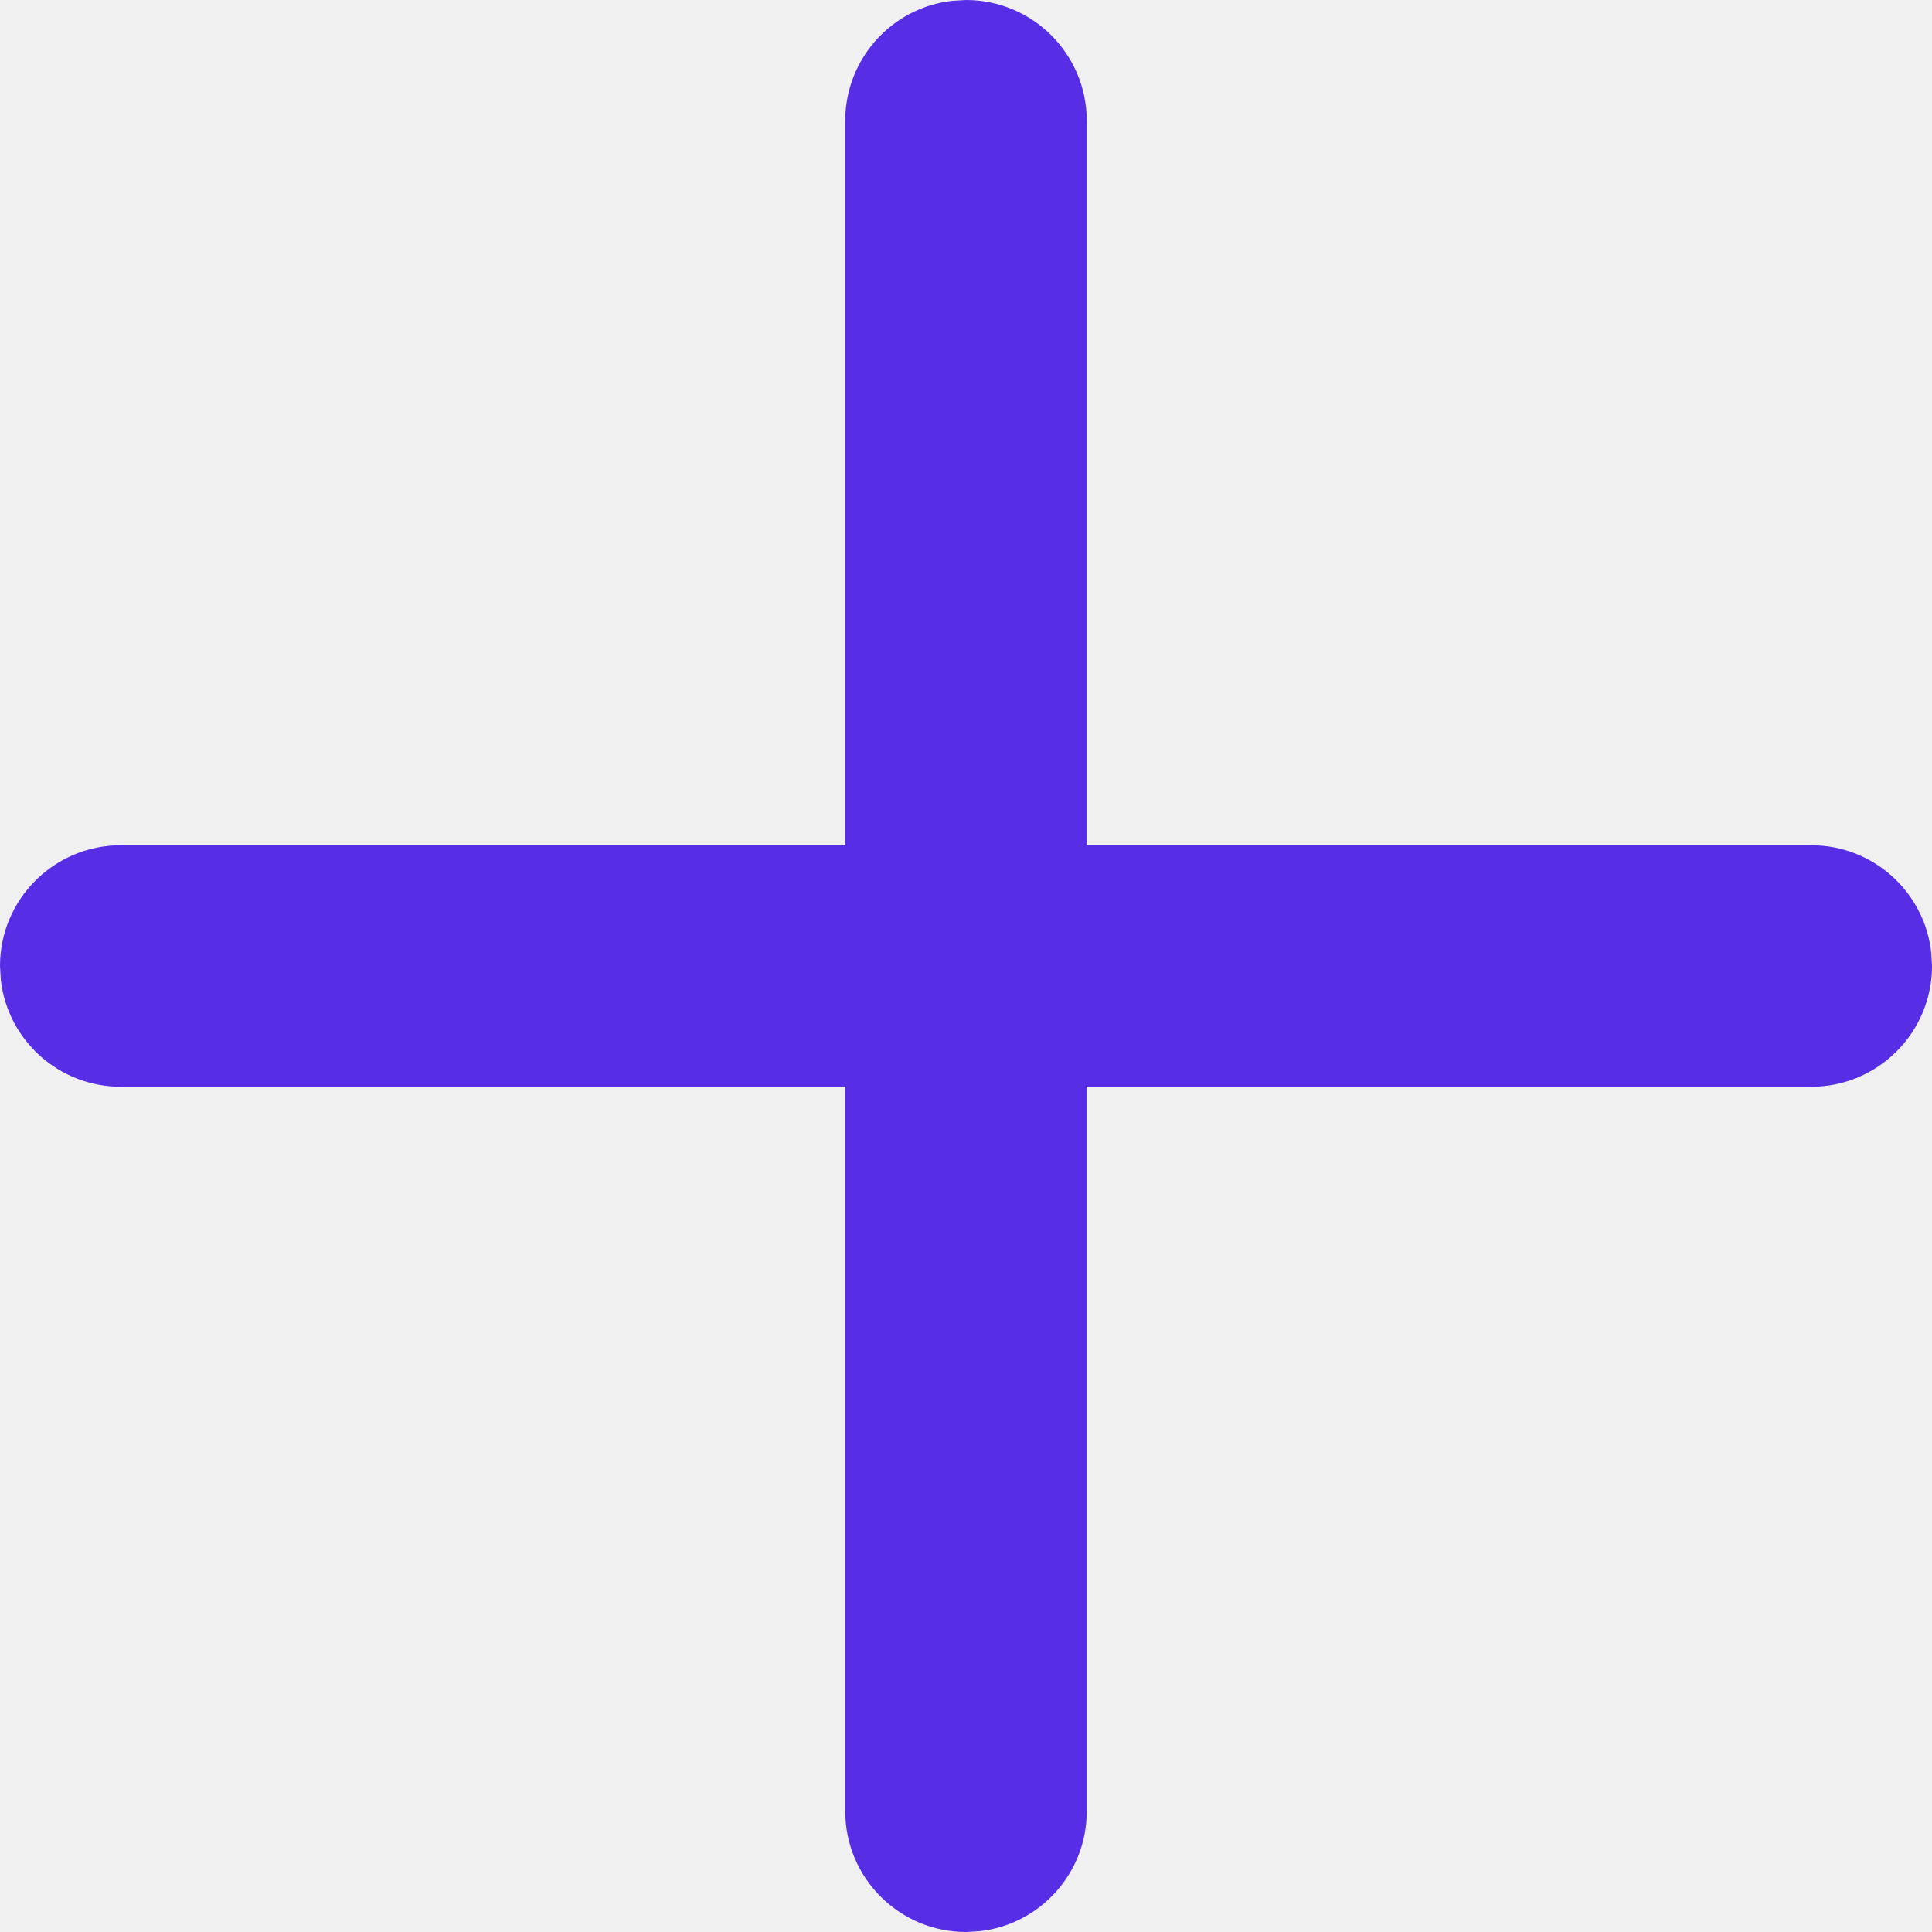
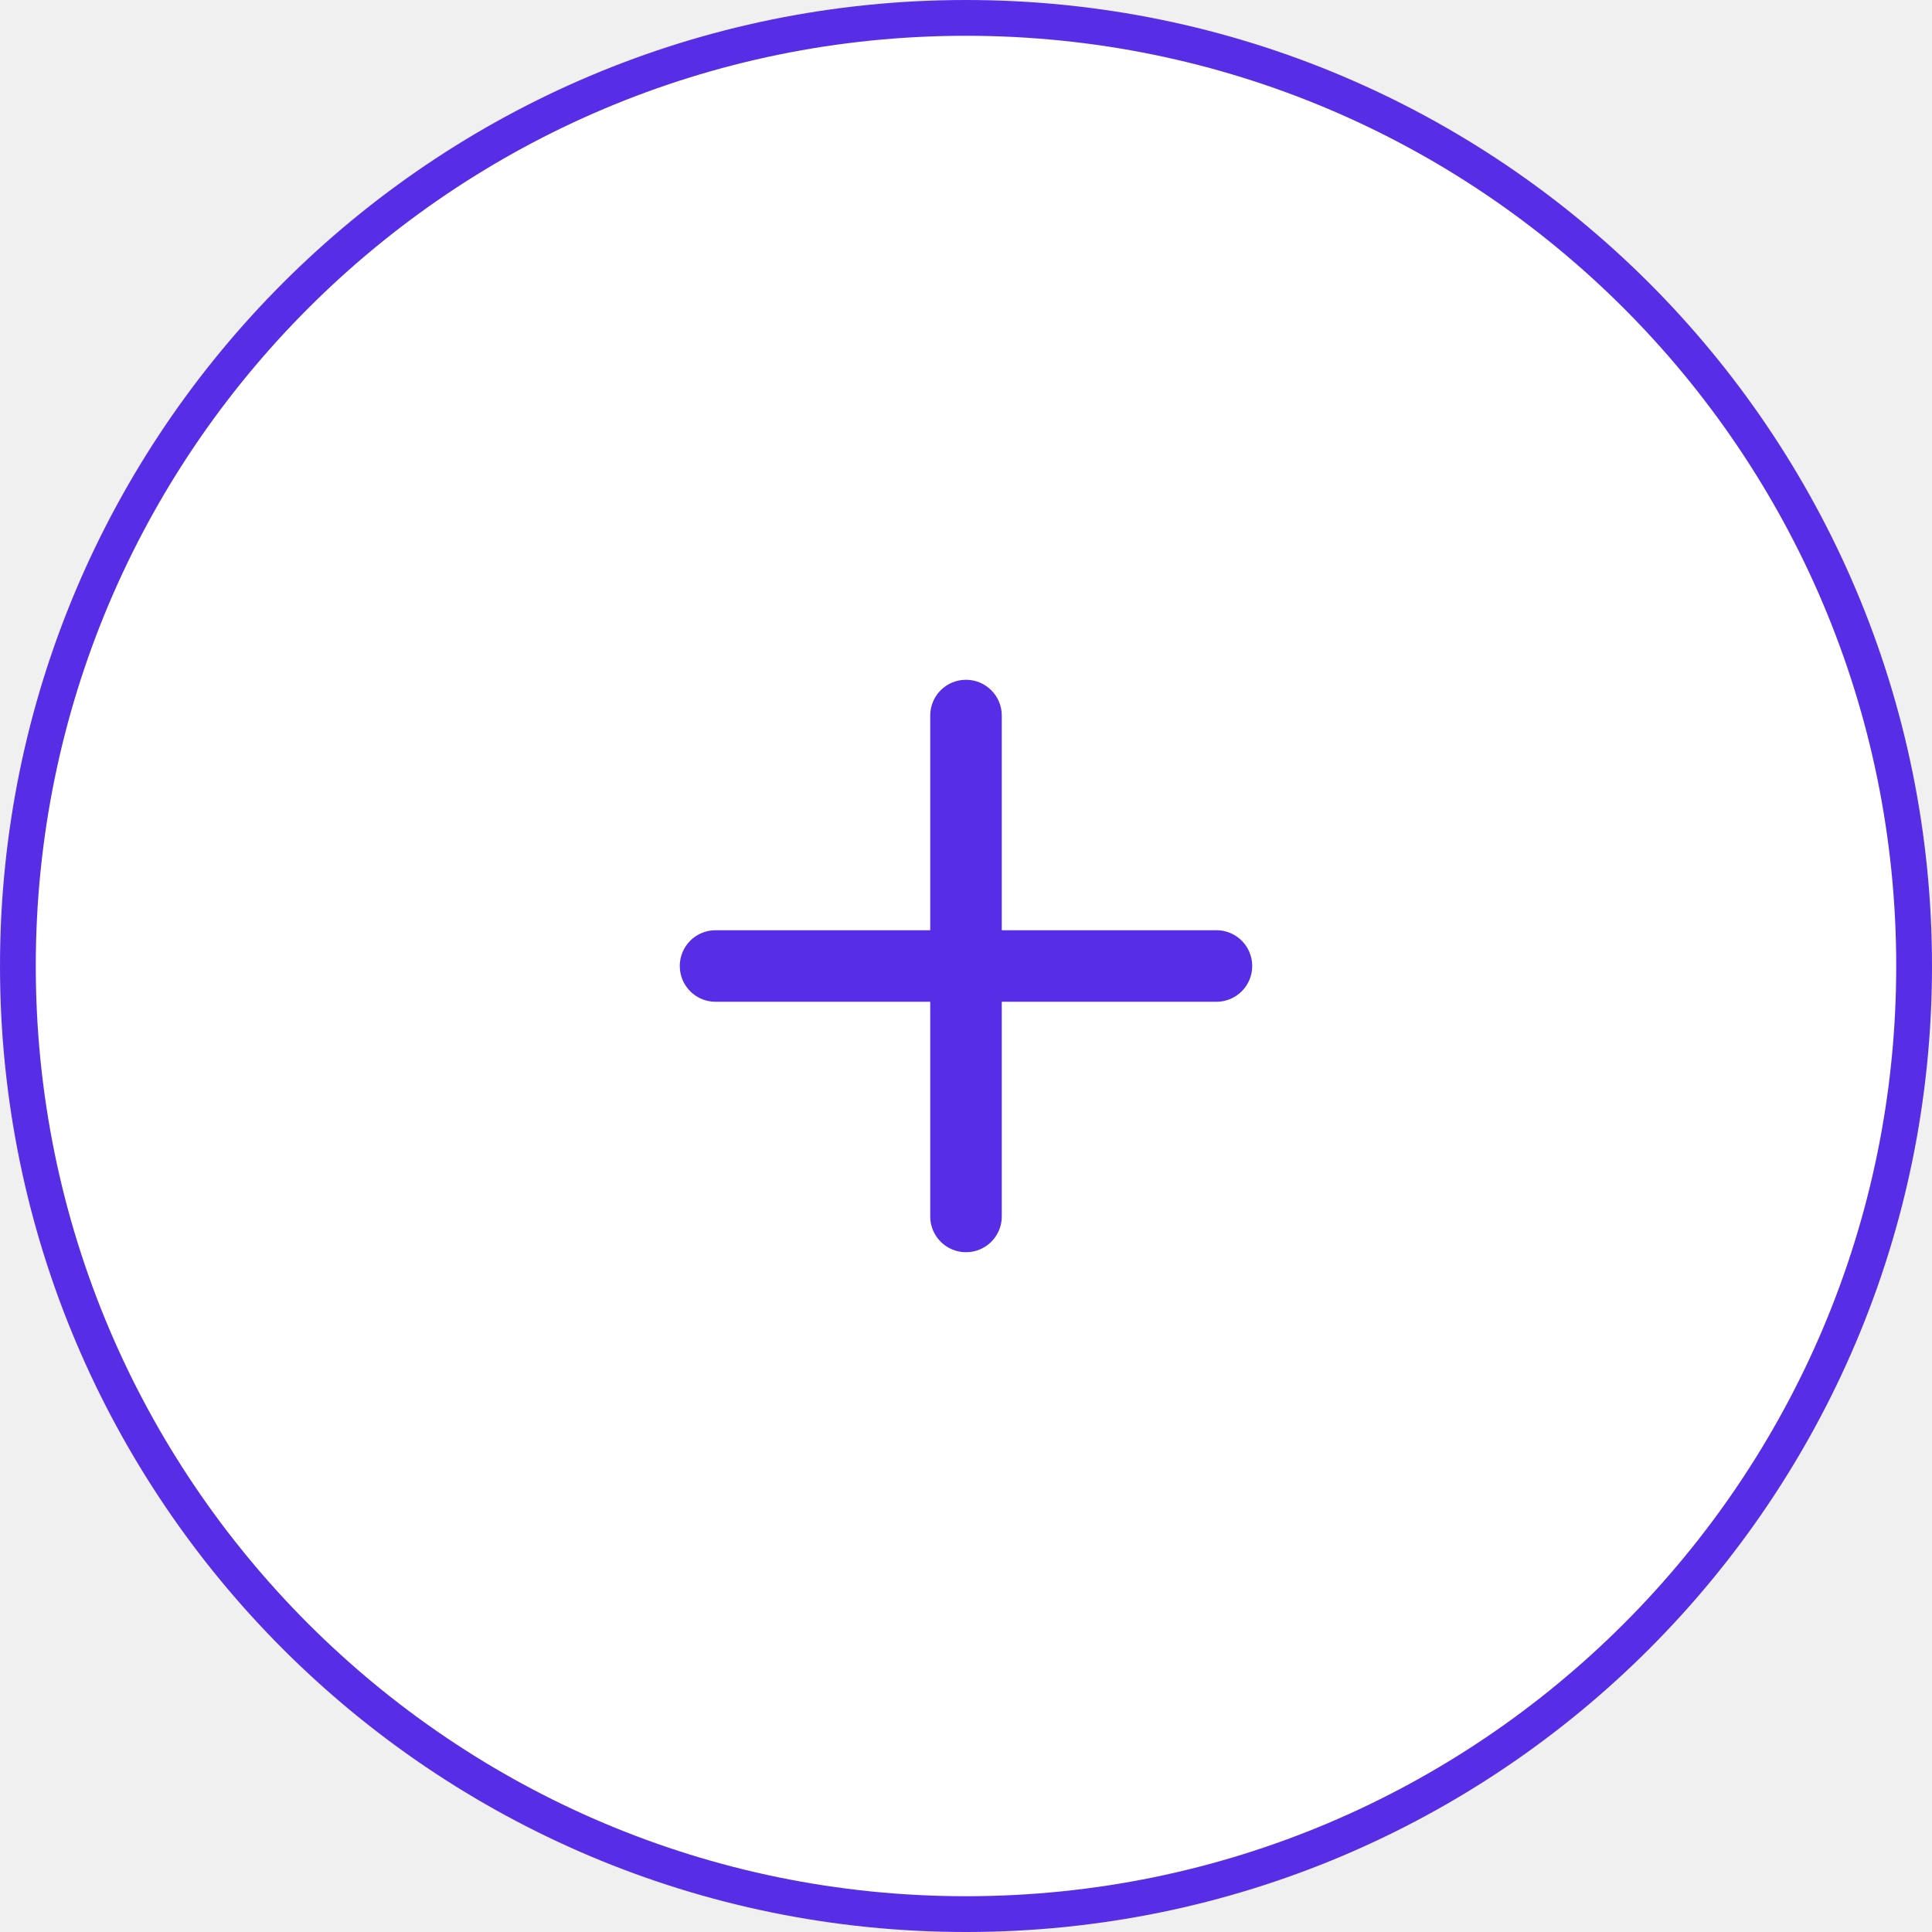
- <svg xmlns="http://www.w3.org/2000/svg" xmlns:xlink="http://www.w3.org/1999/xlink" width="16px" height="16px" viewBox="0 0 16 16" version="1.1">
+ <svg xmlns="http://www.w3.org/2000/svg" xmlns:xlink="http://www.w3.org/1999/xlink" width="54px" height="54px" viewBox="0 0 54 54" version="1.1">
  <defs>
-     <path d="M8,0 C8.552,0 9,0.448 9,1 L9,1 L9,7 L15,7 C15.513,7 15.936,7.386 15.993,7.883 L16,8 C16,8.552 15.552,9 15,9 L15,9 L9,9 L9,15 C9,15.513 8.614,15.936 8.117,15.993 L8,16 C7.448,16 7,15.552 7,15 L7,15 L7,9 L1,9 C0.487,9 0.064,8.614 0.007,8.117 L0,8 C0,7.448 0.448,7 1,7 L1,7 L7,7 L7,1 C7,0.487 7.386,0.064 7.883,0.007 Z" id="path-1" />
+     <path d="M27,19 C27.552,19 28,19.448 28,20 L28,20 L28,26 L34,26 C34.513,26 34.936,26.386 34.993,26.883 L35,27 C35,27.552 34.552,28 34,28 L34,28 L28,28 L28,34 C28,34.513 27.614,34.936 27.117,34.993 L27,35 C26.448,35 26,34.552 26,34 L26,34 L26,28 L20,28 C19.487,28 19.064,27.614 19.007,27.117 L19,27 C19,26.448 19.448,26 20,26 L20,26 L26,26 L26,20 C26,19.487 26.386,19.064 26.883,19.007 Z" id="path-1" />
  </defs>
  <g id="GIFOS" stroke="none" stroke-width="1" fill="none" fill-rule="evenodd">
-     <g id="00-UI-Kit" transform="translate(-188, -2784)">
-       <g id="button-crear-gifo" transform="translate(188, 2784)">
-         <mask id="mask-2" fill="white">
-           <use xlink:href="#path-1" />
-         </mask>
-         <use fill="#572EE5" fill-rule="nonzero" xlink:href="#path-1" />
+     <g id="00-UI-Kit" transform="translate(-169, -2765)">
+       <g id="button-crear-gifo" transform="translate(169, 2765)">
+         <g id="Group-3">
+           <circle id="Oval-3" stroke="#572EE5" fill="#FFFFFF" fill-rule="nonzero" cx="27" cy="27" r="26.5" />
+           <mask id="mask-2" fill="white">
+             <use xlink:href="#path-1" />
+           </mask>
+           <use id="button-crear-gifo" fill="#572EE5" fill-rule="nonzero" xlink:href="#path-1" />
+         </g>
      </g>
    </g>
  </g>
</svg>
